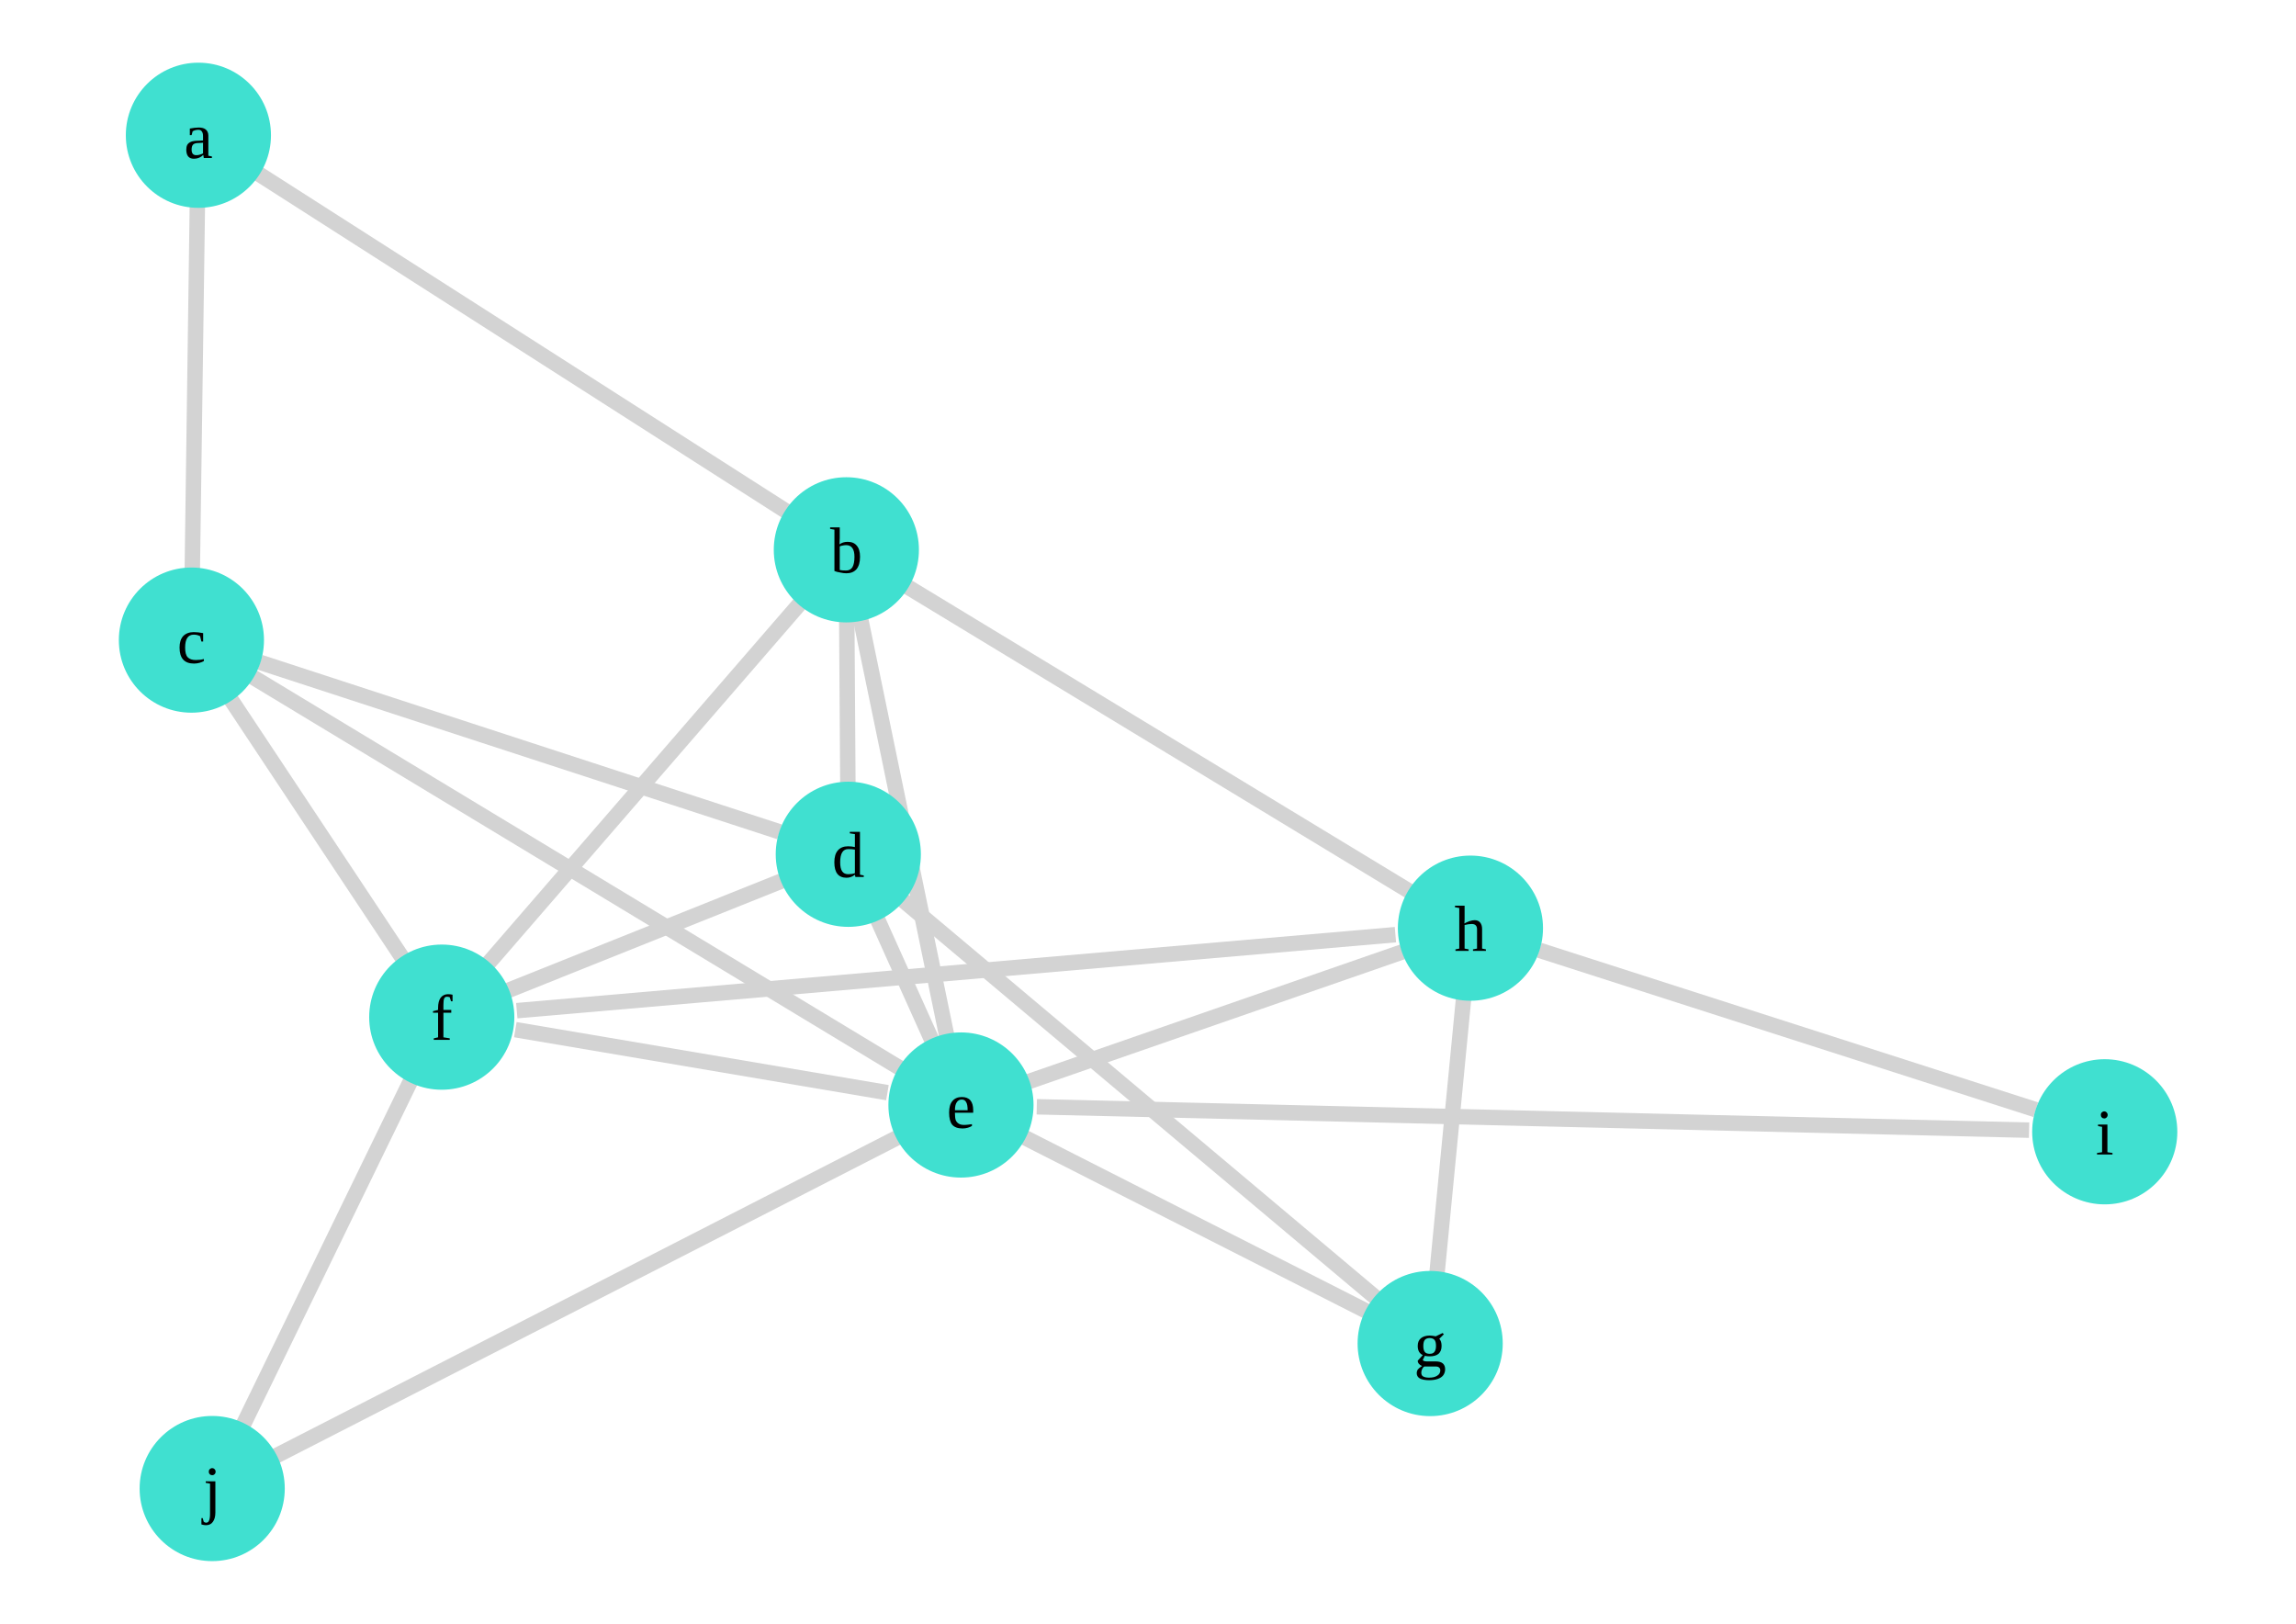
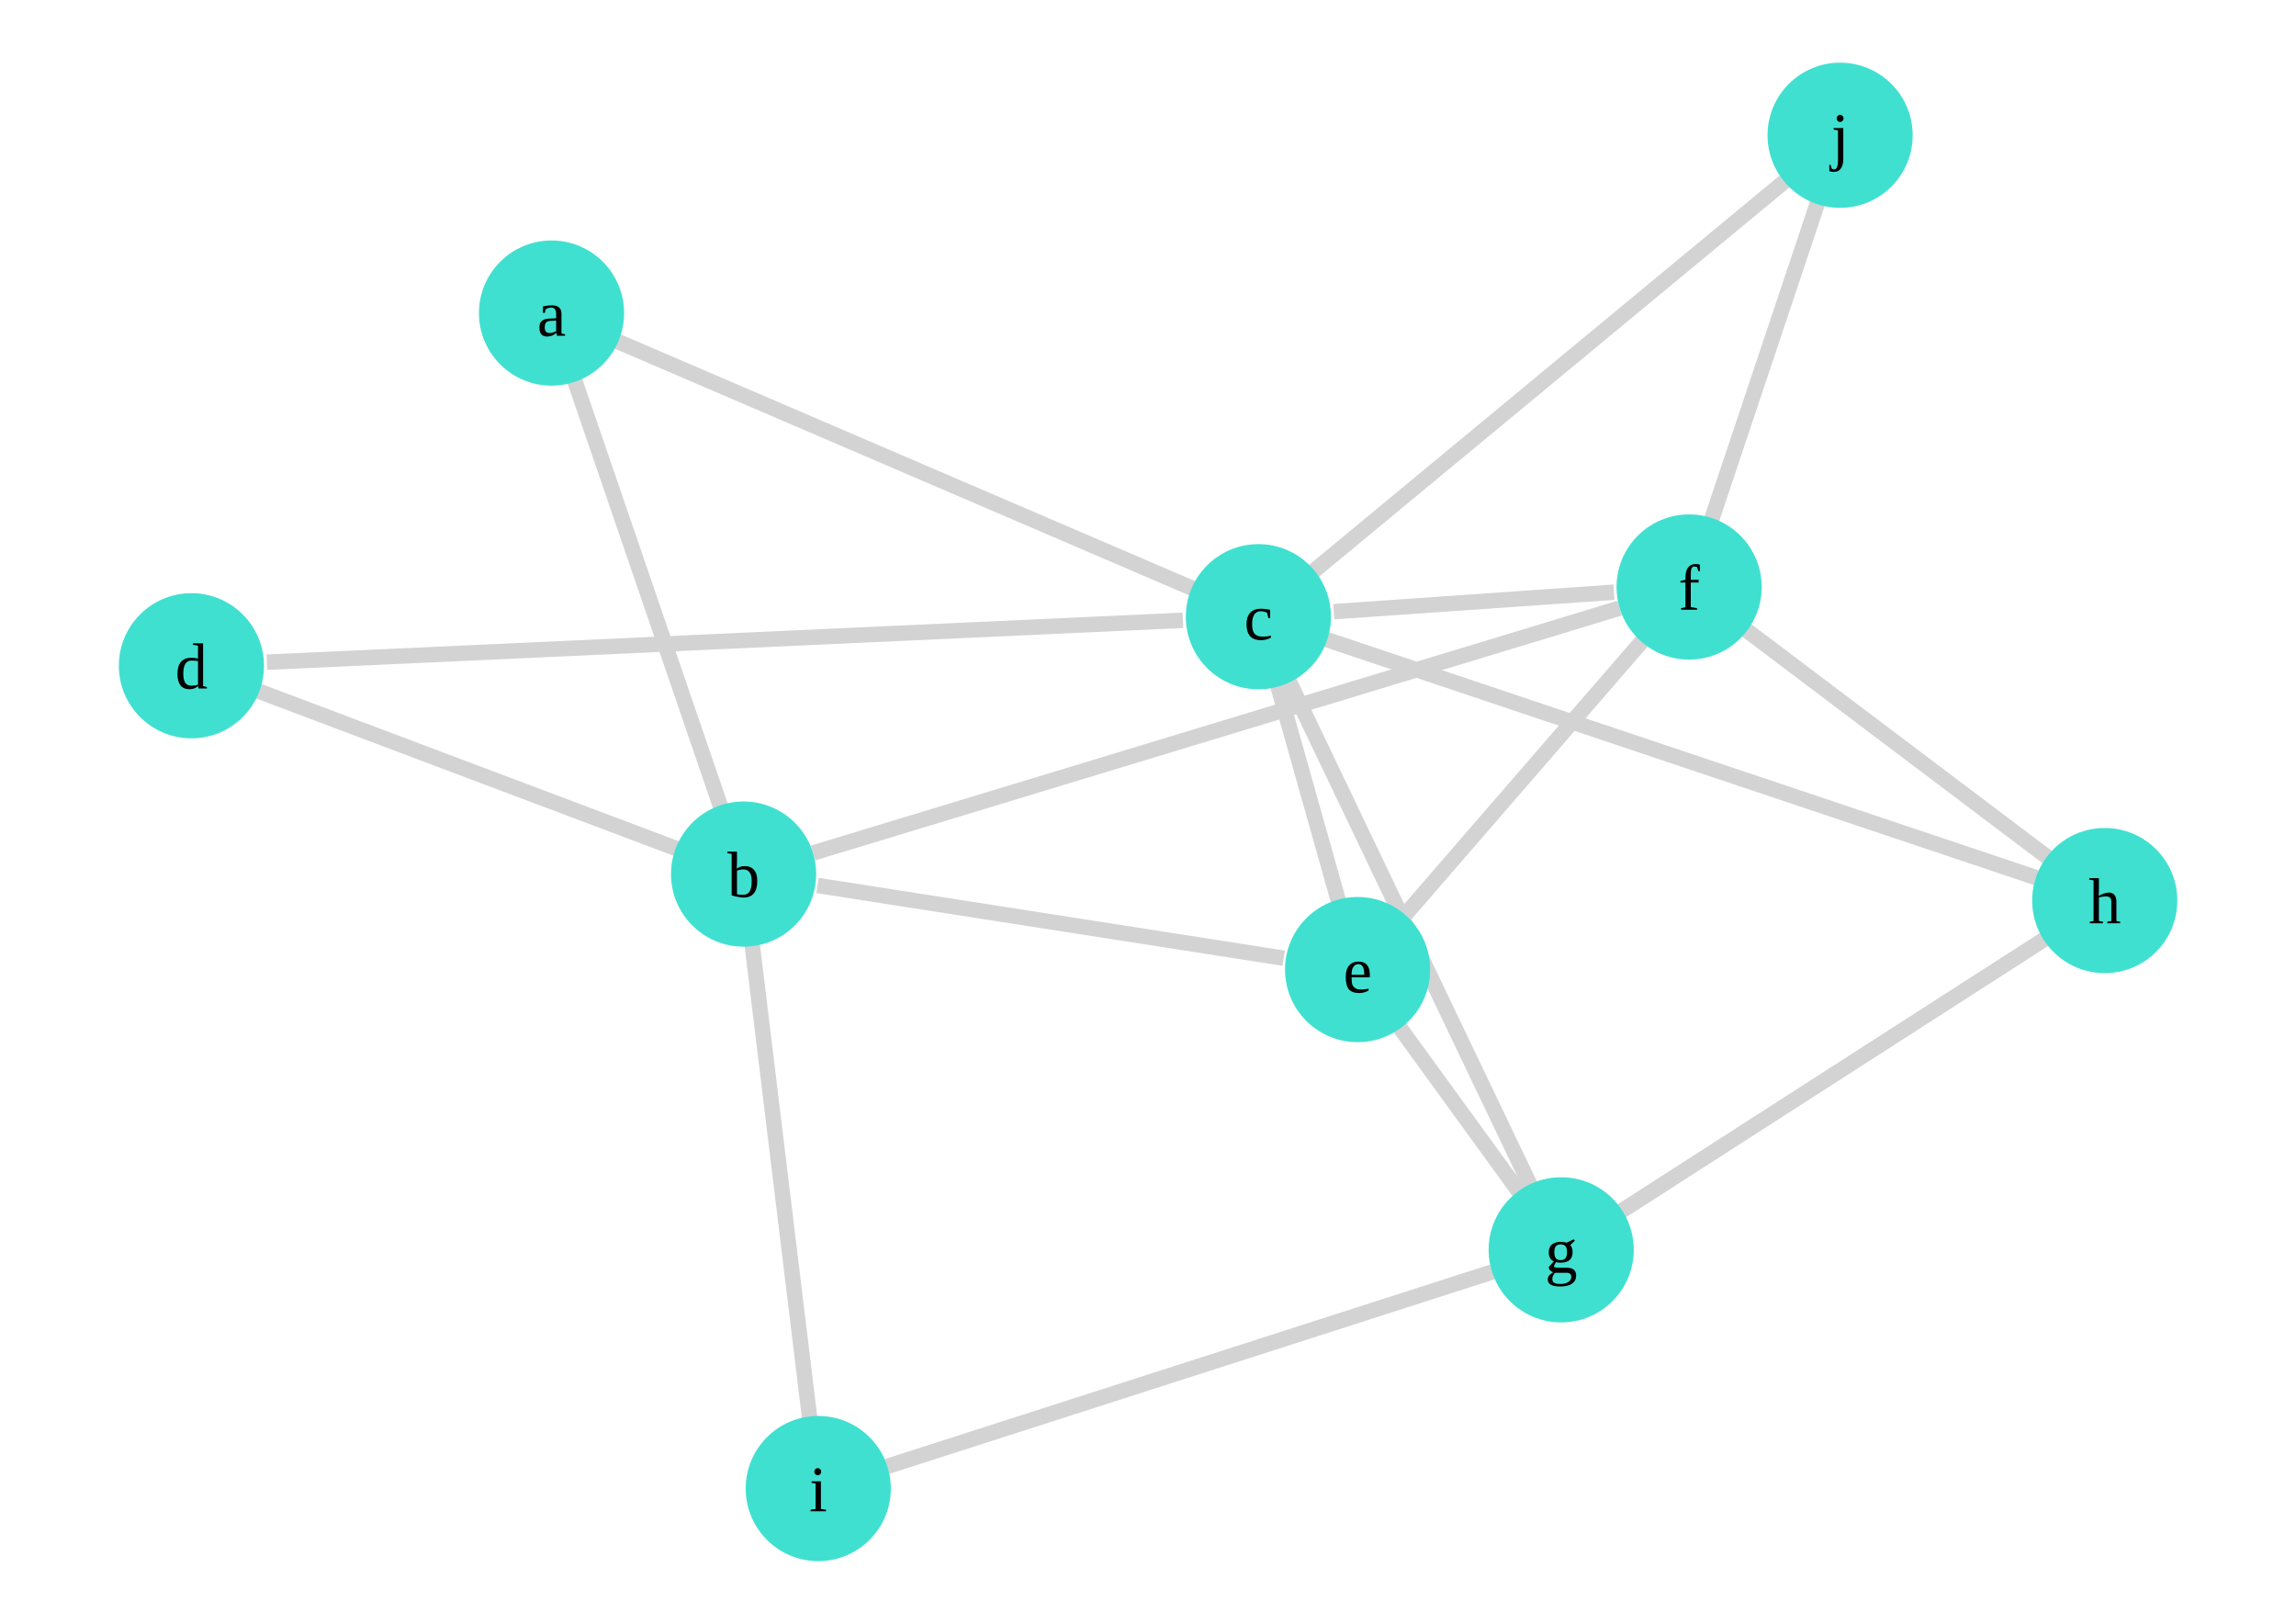
<svg xmlns="http://www.w3.org/2000/svg" version="1.2" width="141.42mm" height="100mm" viewBox="0 0 141.42 100" stroke="none" fill="#000000" stroke-width="0.3" font-size="3.88">
  <defs>
    <marker id="arrow" markerWidth="15" markerHeight="7" refX="5" refY="3.5" orient="auto" markerUnits="strokeWidth">
      <path d="M0,0 L15,3.5 L0,7 z" stroke="context-stroke" fill="context-stroke" />
    </marker>
  </defs>
-   <g stroke-width="0.95" fill="#000000" fill-opacity="0.000" stroke="#D3D3D3" id="img-816f6890-1">
-     <g transform="translate(32.17,21.09)">
-       <path fill="none" d="M-16.5,-10.55 L16.5,10.55 " class="primitive" />
+   <g stroke-width="0.95" fill="#000000" fill-opacity="0.000" stroke="#D3D3D3" id="img-c94228e5-1">
+     <g transform="translate(39.89,36.55)">
+       <path fill="none" d="M-4.82,-14.07 L4.82,14.07 " class="primitive" />
    </g>
-     <g transform="translate(12,23.87)">
-       <path fill="none" d="M0.17,-12.25 L-0.17,12.25 " class="primitive" />
+     <g transform="translate(55.74,28.63)">
+       <path fill="none" d="M-17.79,-7.64 L17.79,7.64 " class="primitive" />
    </g>
-     <g transform="translate(52.19,43.23)">
-       <path fill="none" d="M-0.04,-6.08 L0.04,6.08 " class="primitive" />
+     <g transform="translate(28.79,47.41)">
+       <path fill="none" d="M12.9,4.86 L-12.9,-4.86 " class="primitive" />
    </g>
-     <g transform="translate(55.66,50.95)">
-       <path fill="none" d="M-2.86,-13.84 L2.86,13.84 " class="primitive" />
+     <g transform="translate(64.71,56.77)">
+       <path fill="none" d="M-14.36,-2.24 L14.36,2.24 " class="primitive" />
    </g>
-     <g transform="translate(39.67,48.25)">
-       <path fill="none" d="M10.03,-11.58 L-10.03,11.58 " class="primitive" />
+     <g transform="translate(74.92,44.99)">
+       <path fill="none" d="M-24.84,7.54 L24.84,-7.54 " class="primitive" />
    </g>
-     <g transform="translate(71.35,45.51)">
-       <path fill="none" d="M-15.68,-9.51 L15.68,9.51 " class="primitive" />
+     <g transform="translate(48.1,72.75)">
+       <path fill="none" d="M-1.9,-15.64 L1.9,15.64 " class="primitive" />
    </g>
-     <g transform="translate(32.02,46.01)">
-       <path fill="none" d="M-16,-5.22 L16,5.22 " class="primitive" />
+     <g transform="translate(44.65,39.49)">
+       <path fill="none" d="M28.21,-1.29 L-28.21,1.29 " class="primitive" />
    </g>
-     <g transform="translate(35.49,53.73)">
-       <path fill="none" d="M-20.16,-12.18 L20.16,12.18 " class="primitive" />
+     <g transform="translate(80.57,48.85)">
+       <path fill="none" d="M-2.15,-7.63 L2.15,7.63 " class="primitive" />
    </g>
-     <g transform="translate(19.5,51.03)">
-       <path fill="none" d="M-5.73,-8.63 L5.73,8.63 " class="primitive" />
+     <g transform="translate(90.78,37.07)">
+       <path fill="none" d="M-8.63,0.6 L8.63,-0.6 " class="primitive" />
    </g>
-     <g transform="translate(55.72,60.33)">
-       <path fill="none" d="M-2.06,-4.58 L2.06,4.58 " class="primitive" />
+     <g transform="translate(86.83,57.48)">
+       <path fill="none" d="M-7.83,-16.37 L7.83,16.37 " class="primitive" />
    </g>
-     <g transform="translate(39.73,57.62)">
-       <path fill="none" d="M8.47,-3.39 L-8.47,3.39 " class="primitive" />
+     <g transform="translate(103.57,46.72)">
+       <path fill="none" d="M-21.85,-7.33 L21.85,7.33 " class="primitive" />
    </g>
-     <g transform="translate(70.17,67.67)">
-       <path fill="none" d="M-14.93,-12.55 L14.93,12.55 " class="primitive" />
+     <g transform="translate(95.43,23.16)">
+       <path fill="none" d="M-14.89,12.32 L14.89,-12.32 " class="primitive" />
    </g>
-     <g transform="translate(43.2,65.35)">
-       <path fill="none" d="M11.46,1.94 L-11.46,-1.94 " class="primitive" />
+     <g transform="translate(93.83,47.93)">
+       <path fill="none" d="M-7.77,8.97 L7.77,-8.97 " class="primitive" />
    </g>
-     <g transform="translate(73.64,75.4)">
-       <path fill="none" d="M-10.67,-5.42 L10.67,5.42 " class="primitive" />
+     <g transform="translate(89.89,68.34)">
+       <path fill="none" d="M-4.14,-5.7 L4.14,5.7 " class="primitive" />
    </g>
-     <g transform="translate(74.88,62.61)">
-       <path fill="none" d="M-11.5,3.99 L11.5,-3.99 " class="primitive" />
+     <g transform="translate(116.84,45.8)">
+       <path fill="none" d="M-9.61,-7.25 L9.61,7.25 " class="primitive" />
    </g>
-     <g transform="translate(94.42,68.88)">
-       <path fill="none" d="M-30.56,-0.72 L30.56,0.72 " class="primitive" />
+     <g transform="translate(108.69,22.24)">
+       <path fill="none" d="M-3.58,10.7 L3.58,-10.7 " class="primitive" />
    </g>
-     <g transform="translate(36.13,79.86)">
-       <path fill="none" d="M19.29,-9.88 L-19.29,9.88 " class="primitive" />
+     <g transform="translate(112.9,66.21)">
+       <path fill="none" d="M-13.29,8.54 L13.29,-8.54 " class="primitive" />
    </g>
-     <g transform="translate(58.89,59.9)">
-       <path fill="none" d="M-27.06,2.34 L27.06,-2.34 " class="primitive" />
-     </g>
-     <g transform="translate(20.14,77.15)">
-       <path fill="none" d="M5.55,-11.4 L-5.55,11.4 " class="primitive" />
-     </g>
-     <g transform="translate(89.33,69.95)">
-       <path fill="none" d="M-0.92,9.5 L0.92,-9.5 " class="primitive" />
-     </g>
-     <g transform="translate(110.1,63.43)">
-       <path fill="none" d="M-15.29,-4.91 L15.29,4.91 " class="primitive" />
+     <g transform="translate(73.28,84.32)">
+       <path fill="none" d="M18.64,-5.99 L-18.64,5.99 " class="primitive" />
    </g>
  </g>
-   <g stroke-width="0.95" stroke="#D3D3D3" id="img-816f6890-2">
+   <g stroke-width="0.95" stroke="#D3D3D3" id="img-c94228e5-2">
</g>
-   <g font-size="4" stroke="#000000" stroke-opacity="0.000" fill="#000000" id="img-816f6890-3">
+   <g font-size="4" stroke="#000000" stroke-opacity="0.000" fill="#000000" id="img-c94228e5-3">
</g>
-   <g stroke-width="0" stroke="#000000" stroke-opacity="0.000" fill="#40E0D0" id="img-816f6890-4">
-     <g transform="translate(12.22,8.33)">
+   <g stroke-width="0" stroke="#000000" stroke-opacity="0.000" fill="#40E0D0" id="img-c94228e5-4">
+     <g transform="translate(33.97,19.28)">
      <circle cx="0" cy="0" r="4.47" class="primitive" />
    </g>
-     <g transform="translate(52.13,33.86)">
+     <g transform="translate(45.8,53.83)">
      <circle cx="0" cy="0" r="4.47" class="primitive" />
    </g>
-     <g transform="translate(11.79,39.42)">
+     <g transform="translate(77.51,37.98)">
      <circle cx="0" cy="0" r="4.47" class="primitive" />
    </g>
-     <g transform="translate(52.25,52.61)">
+     <g transform="translate(11.79,41)">
      <circle cx="0" cy="0" r="4.47" class="primitive" />
    </g>
-     <g transform="translate(59.19,68.05)">
+     <g transform="translate(83.62,59.71)">
      <circle cx="0" cy="0" r="4.47" class="primitive" />
    </g>
-     <g transform="translate(27.21,62.64)">
+     <g transform="translate(104.04,36.15)">
      <circle cx="0" cy="0" r="4.47" class="primitive" />
    </g>
-     <g transform="translate(88.09,82.74)">
+     <g transform="translate(96.16,76.97)">
      <circle cx="0" cy="0" r="4.47" class="primitive" />
    </g>
-     <g transform="translate(90.57,57.16)">
+     <g transform="translate(129.64,55.46)">
      <circle cx="0" cy="0" r="4.47" class="primitive" />
    </g>
-     <g transform="translate(129.64,69.7)">
+     <g transform="translate(50.4,91.67)">
      <circle cx="0" cy="0" r="4.47" class="primitive" />
    </g>
-     <g transform="translate(13.07,91.67)">
+     <g transform="translate(113.34,8.33)">
      <circle cx="0" cy="0" r="4.47" class="primitive" />
    </g>
  </g>
-   <g font-size="4" stroke="#000000" stroke-opacity="0.000" fill="#000000" id="img-816f6890-5">
-     <g transform="translate(12.22,8.33)">
+   <g font-size="4" stroke="#000000" stroke-opacity="0.000" fill="#000000" id="img-c94228e5-5">
+     <g transform="translate(33.97,19.28)">
      <g class="primitive">
        <text text-anchor="middle" dy="0.35em">a</text>
      </g>
    </g>
-     <g transform="translate(52.13,33.86)">
+     <g transform="translate(45.8,53.83)">
      <g class="primitive">
        <text text-anchor="middle" dy="0.35em">b</text>
      </g>
    </g>
-     <g transform="translate(11.79,39.42)">
+     <g transform="translate(77.51,37.98)">
      <g class="primitive">
        <text text-anchor="middle" dy="0.35em">c</text>
      </g>
    </g>
-     <g transform="translate(52.25,52.61)">
+     <g transform="translate(11.79,41)">
      <g class="primitive">
        <text text-anchor="middle" dy="0.35em">d</text>
      </g>
    </g>
-     <g transform="translate(59.19,68.05)">
+     <g transform="translate(83.62,59.71)">
      <g class="primitive">
        <text text-anchor="middle" dy="0.35em">e</text>
      </g>
    </g>
-     <g transform="translate(27.21,62.64)">
+     <g transform="translate(104.04,36.15)">
      <g class="primitive">
        <text text-anchor="middle" dy="0.35em">f</text>
      </g>
    </g>
-     <g transform="translate(88.09,82.74)">
+     <g transform="translate(96.16,76.97)">
      <g class="primitive">
        <text text-anchor="middle" dy="0.35em">g</text>
      </g>
    </g>
-     <g transform="translate(90.57,57.16)">
+     <g transform="translate(129.64,55.46)">
      <g class="primitive">
        <text text-anchor="middle" dy="0.35em">h</text>
      </g>
    </g>
-     <g transform="translate(129.64,69.7)">
+     <g transform="translate(50.4,91.67)">
      <g class="primitive">
        <text text-anchor="middle" dy="0.35em">i</text>
      </g>
    </g>
-     <g transform="translate(13.07,91.67)">
+     <g transform="translate(113.34,8.33)">
      <g class="primitive">
        <text text-anchor="middle" dy="0.35em">j</text>
      </g>
    </g>
  </g>
</svg>
